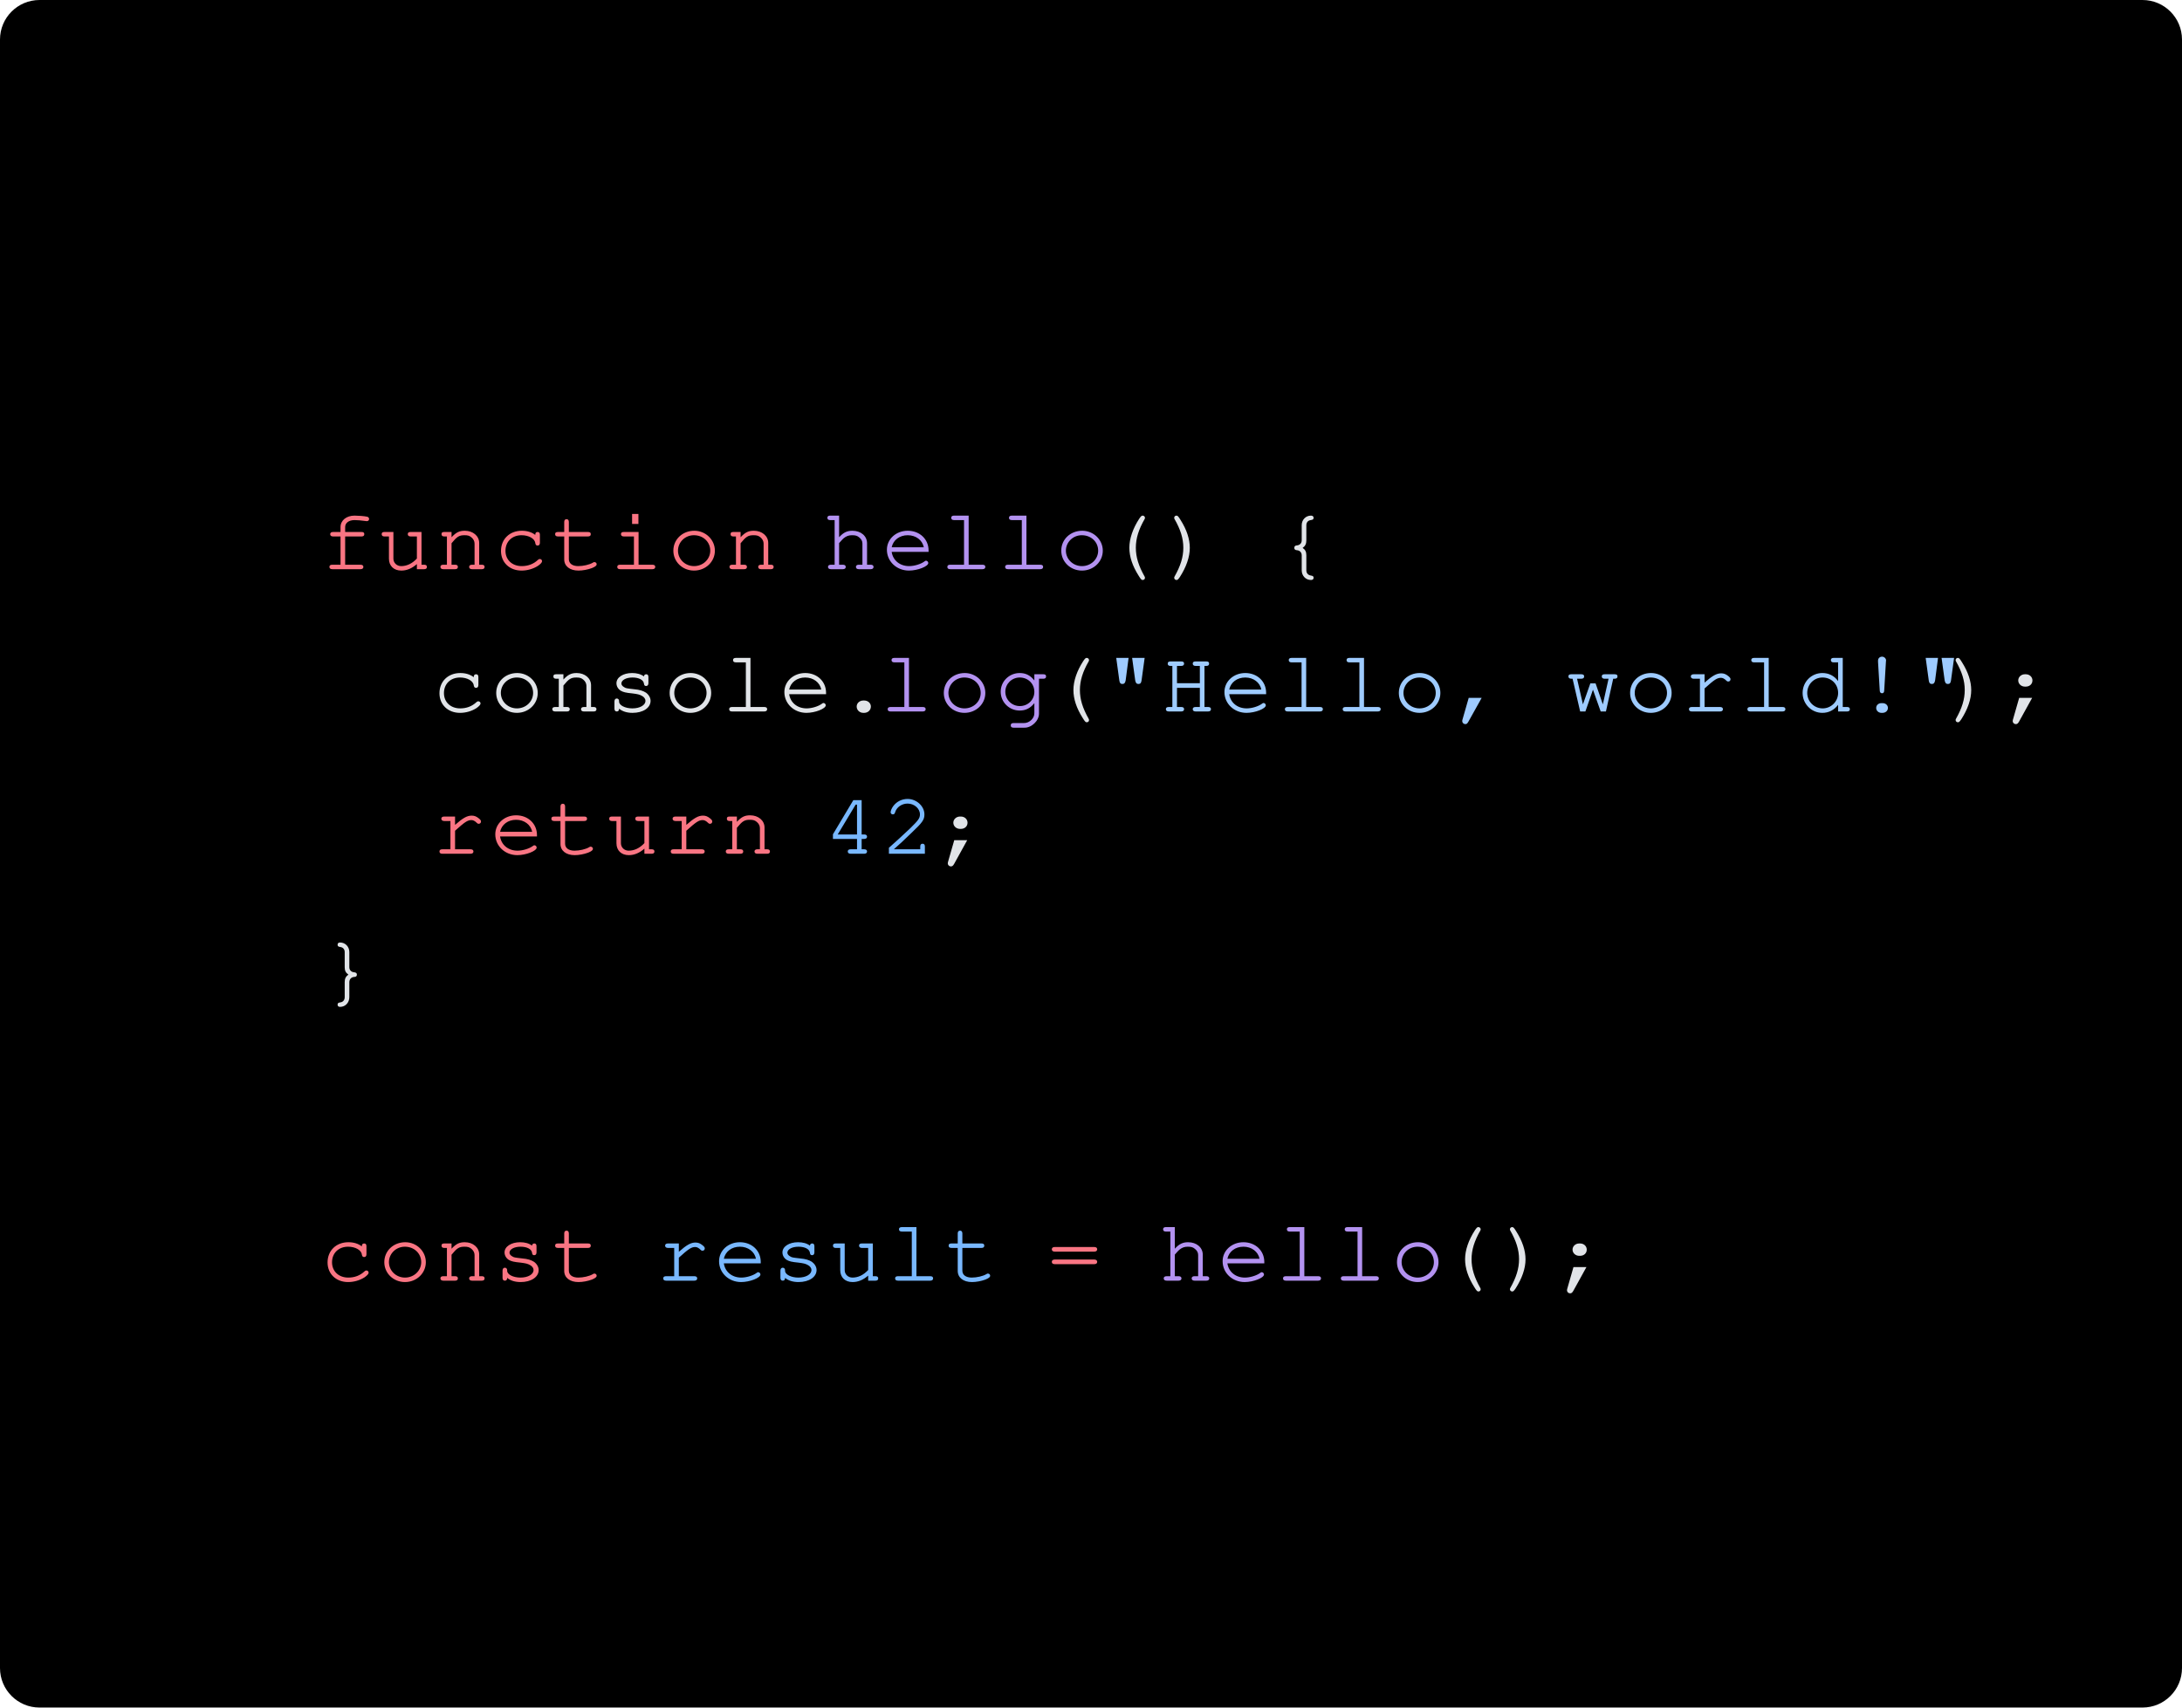
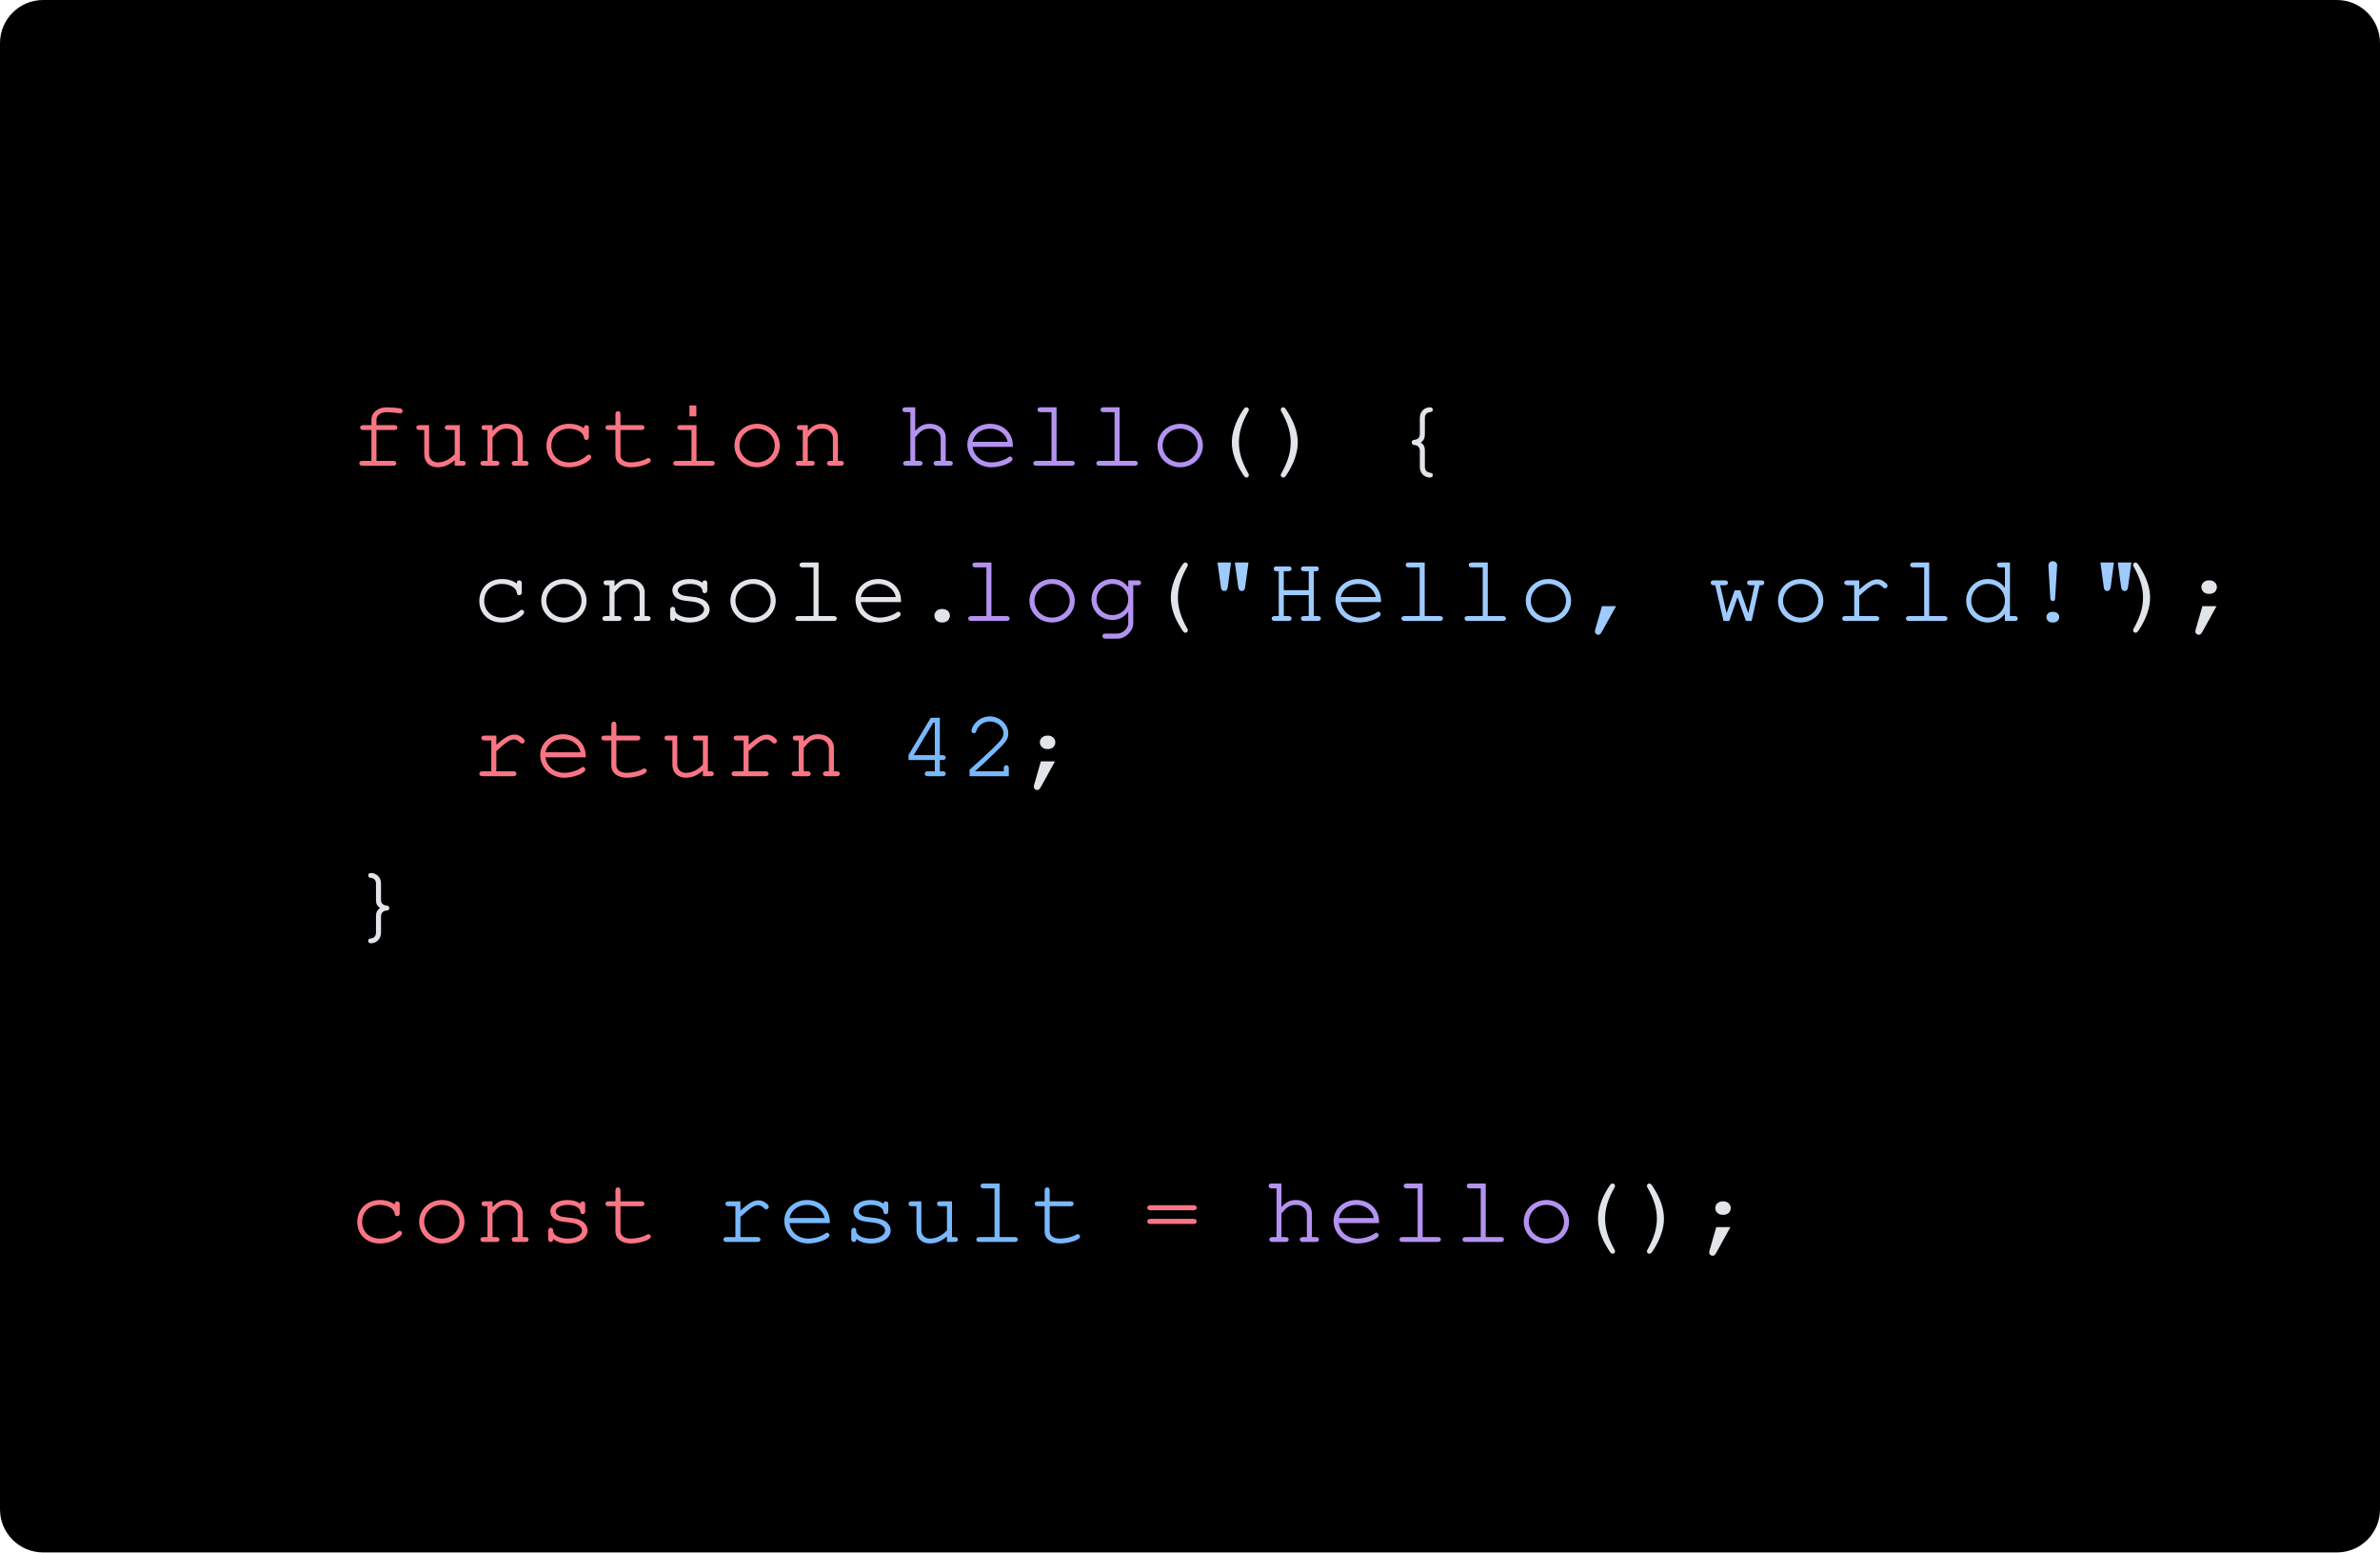
- <svg xmlns="http://www.w3.org/2000/svg" viewBox="0 0 220.804 172.8" width="220.804" height="172.8">
-   <rect id="bg" fill="#000" width="220.804" height="172.8" rx="4" />
-   <g id="tokens" transform="translate(32.42792, 28.8)">
+ <svg xmlns="http://www.w3.org/2000/svg" viewBox="0 0 220.804 144" width="220.804" height="144">
+   <rect id="bg" fill="#000" width="220.804" height="144" rx="4" />
+   <g id="tokens" transform="translate(32.42792, 14.4)">
    <text font-family="Courier" font-size="9" y="28.8" letter-spacing="0.45px">
      <tspan x="0" fill="#F97583">function</tspan>
      <tspan x="45.293" fill="#E1E4E8"> </tspan>
      <tspan x="50.955" fill="#B392F0">hello</tspan>
      <tspan x="79.263" fill="#E1E4E8">() {</tspan>
    </text>
    <text font-family="Courier" font-size="9" y="43.2" letter-spacing="0.45px">
      <tspan x="0" fill="#E1E4E8">  </tspan>
      <tspan x="11.323" fill="#E1E4E8">console.</tspan>
      <tspan x="56.616" fill="#B392F0">log</tspan>
      <tspan x="73.601" fill="#E1E4E8">(</tspan>
      <tspan x="79.263" fill="#9ECBFF">"Hello, world!"</tspan>
      <tspan x="164.187" fill="#E1E4E8">);</tspan>
    </text>
    <text font-family="Courier" font-size="9" y="57.6" letter-spacing="0.45px">
      <tspan x="0" fill="#E1E4E8">  </tspan>
      <tspan x="11.323" fill="#F97583">return</tspan>
      <tspan x="45.293" fill="#E1E4E8"> </tspan>
      <tspan x="50.955" fill="#79B8FF">42</tspan>
      <tspan x="62.278" fill="#E1E4E8">;</tspan>
    </text>
    <text font-family="Courier" font-size="9" y="72" letter-spacing="0.45px">
      <tspan x="0" fill="#E1E4E8">}</tspan>
    </text>
    <text font-family="Courier" font-size="9" y="100.8" letter-spacing="0.45px">
      <tspan x="0" fill="#F97583">const</tspan>
      <tspan x="28.308" fill="#E1E4E8"> </tspan>
      <tspan x="33.97" fill="#79B8FF">result</tspan>
      <tspan x="67.94" fill="#E1E4E8"> </tspan>
      <tspan x="73.601" fill="#F97583">=</tspan>
      <tspan x="79.263" fill="#E1E4E8"> </tspan>
      <tspan x="84.924" fill="#B392F0">hello</tspan>
      <tspan x="113.233" fill="#E1E4E8">();</tspan>
    </text>
  </g>
</svg>
